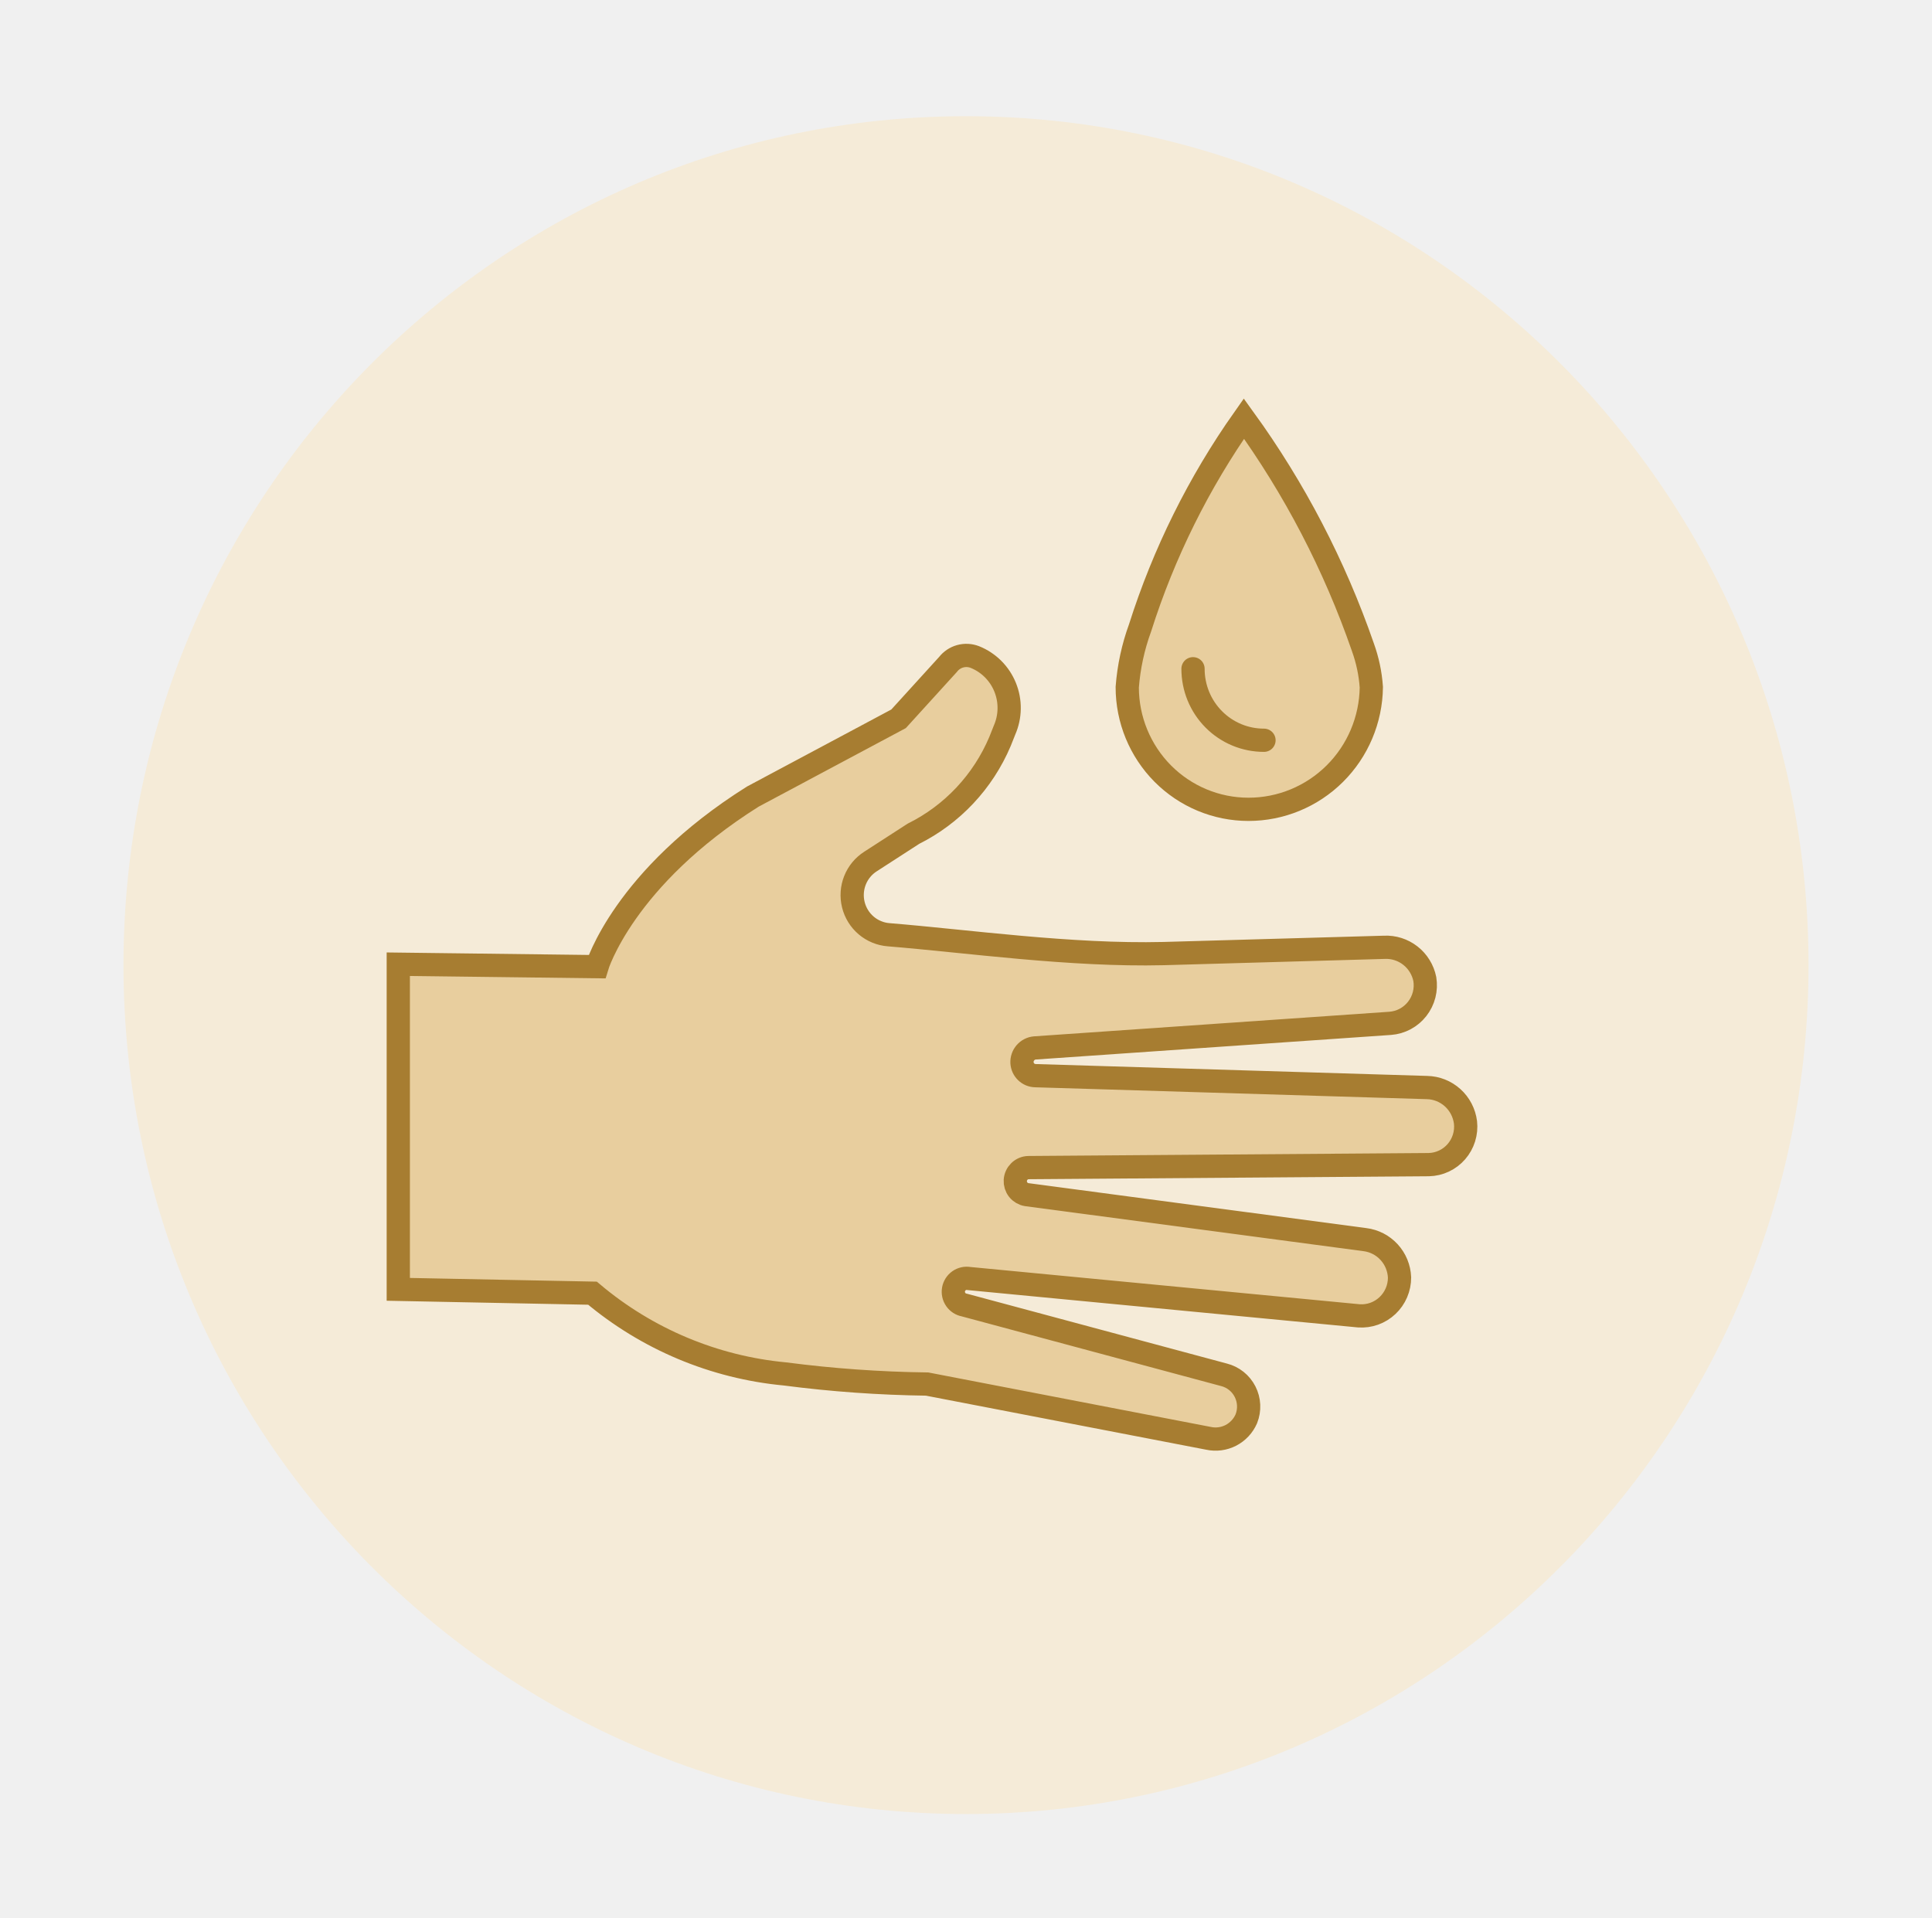
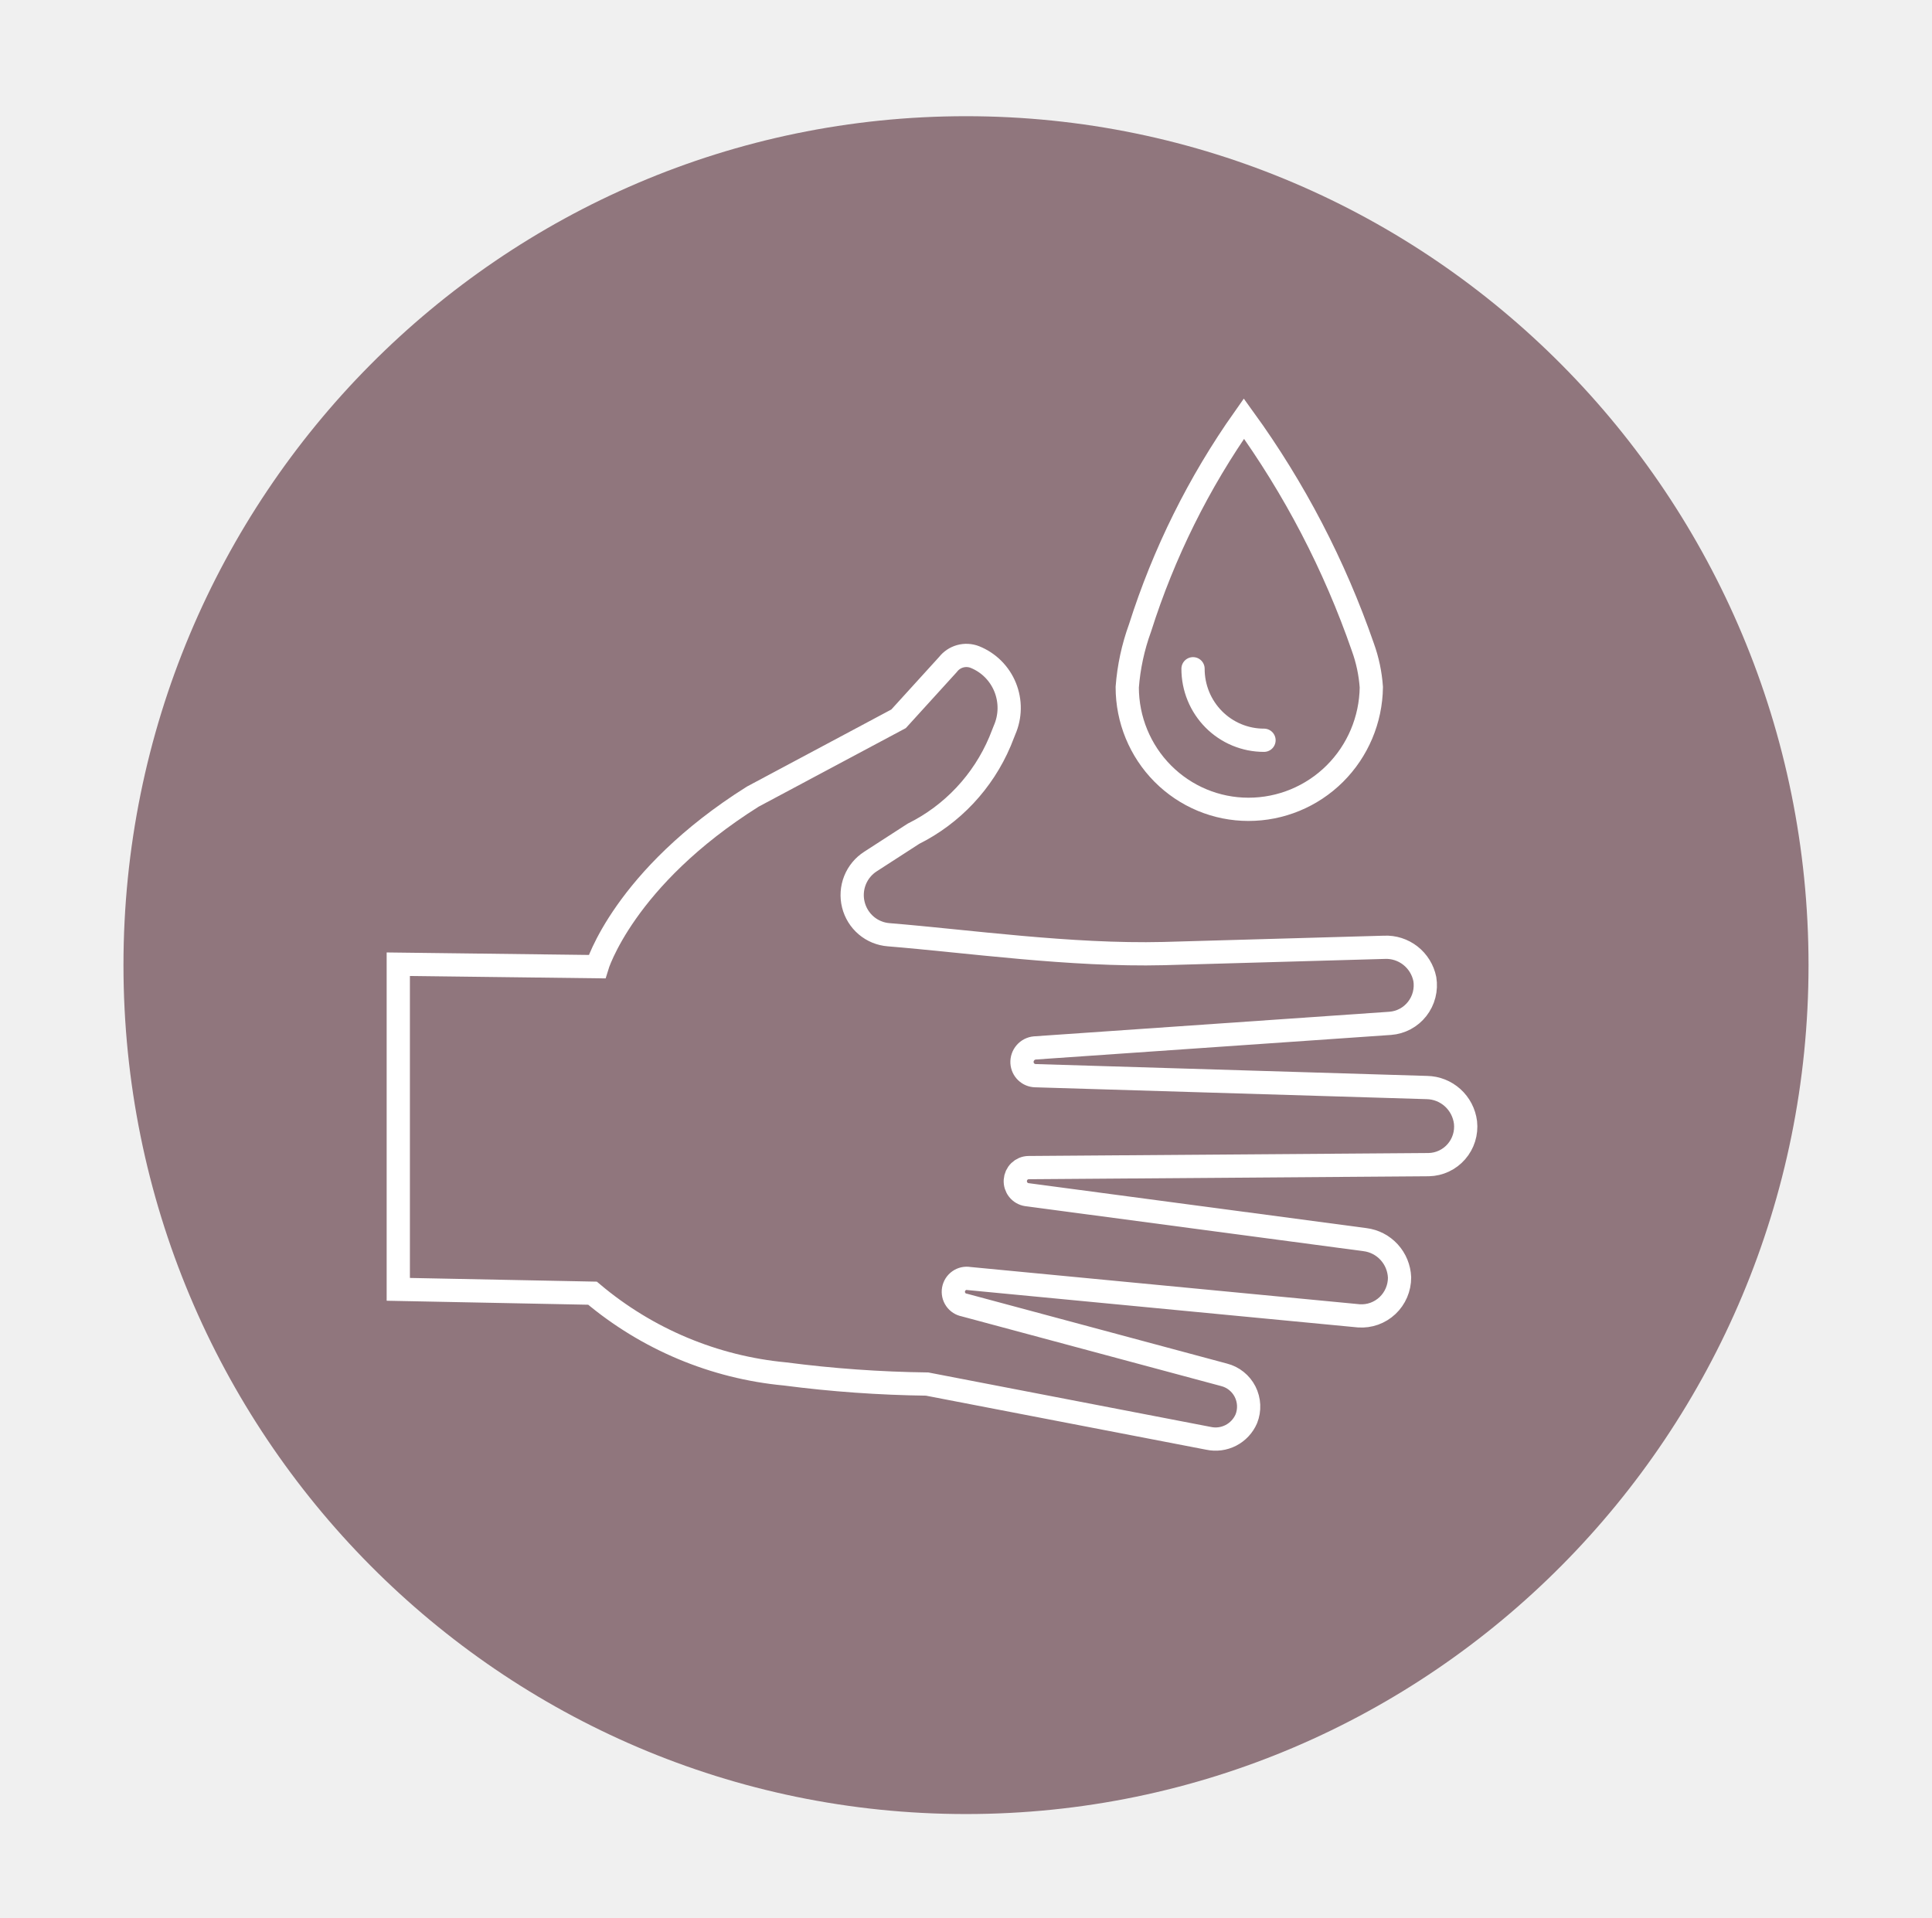
<svg xmlns="http://www.w3.org/2000/svg" width="133" height="132" viewBox="0 0 133 132" fill="none">
-   <path d="M66.5 124.885C98.532 124.885 124.5 98.72 124.5 66.443C124.5 34.166 98.532 8 66.5 8C34.468 8 8.5 34.166 8.5 66.443C8.5 98.72 34.468 124.885 66.5 124.885Z" fill="#F5EBD8" />
-   <path d="M85.632 28.819C82.526 33.222 80.114 38.082 78.482 43.228C78.002 44.542 77.706 45.916 77.6 47.311C77.6 49.54 78.479 51.678 80.043 53.255C81.608 54.831 83.73 55.717 85.942 55.717C88.166 55.72 90.302 54.839 91.886 53.266C93.471 51.692 94.375 49.552 94.403 47.311C94.338 46.367 94.141 45.438 93.819 44.549C91.873 38.928 89.114 33.628 85.632 28.819V28.819Z" fill="#E8CE9E" stroke="#A77D31" stroke-width="1.6" stroke-miterlimit="10" />
-   <path d="M87.014 50.962C86.372 50.963 85.736 50.837 85.143 50.59C84.549 50.343 84.01 49.981 83.556 49.523C83.102 49.066 82.742 48.523 82.497 47.925C82.252 47.327 82.127 46.686 82.128 46.039" stroke="#A77D31" stroke-width="1.6" stroke-miterlimit="10" stroke-linecap="round" />
-   <path d="M100.886 77.272C100.803 76.617 100.489 76.013 100.001 75.572C99.513 75.131 98.884 74.882 98.228 74.87L71.272 74.053C71.036 74.048 70.811 73.954 70.642 73.789C70.472 73.625 70.369 73.402 70.354 73.165C70.341 72.913 70.426 72.665 70.59 72.475C70.755 72.284 70.987 72.166 71.236 72.144L95.702 70.451C96.063 70.424 96.415 70.322 96.735 70.15C97.055 69.979 97.336 69.742 97.561 69.455C97.785 69.168 97.947 68.838 98.038 68.484C98.128 68.13 98.144 67.761 98.085 67.401C97.955 66.762 97.603 66.19 97.091 65.789C96.58 65.389 95.944 65.185 95.297 65.216L80.103 65.648C73.703 65.804 66.624 64.795 61.178 64.351C60.609 64.308 60.067 64.085 59.63 63.715C59.193 63.344 58.883 62.843 58.745 62.285C58.606 61.726 58.646 61.138 58.858 60.604C59.07 60.069 59.444 59.616 59.927 59.308L62.882 57.398C65.557 56.066 67.671 53.812 68.841 51.046L69.151 50.266C69.355 49.802 69.464 49.301 69.471 48.794C69.479 48.287 69.385 47.783 69.194 47.313C69.004 46.843 68.722 46.417 68.364 46.06C68.006 45.703 67.581 45.422 67.113 45.234C66.789 45.107 66.433 45.088 66.098 45.181C65.763 45.274 65.467 45.474 65.254 45.751L61.858 49.485L51.824 54.841C42.922 60.437 41.098 66.549 41.098 66.549L27.418 66.38V88.763L40.788 89.028C44.544 92.192 49.165 94.131 54.04 94.587C57.285 95.01 60.552 95.242 63.824 95.284L83.189 99.018C83.711 99.132 84.257 99.061 84.733 98.816C85.208 98.57 85.585 98.167 85.799 97.673C85.917 97.374 85.971 97.053 85.956 96.731C85.941 96.41 85.858 96.095 85.712 95.808C85.566 95.522 85.362 95.27 85.112 95.07C84.861 94.869 84.572 94.725 84.261 94.647L66.386 89.844C66.267 89.823 66.153 89.778 66.052 89.713C65.95 89.647 65.862 89.562 65.793 89.462C65.724 89.362 65.675 89.25 65.649 89.131C65.623 89.012 65.62 88.889 65.641 88.769C65.662 88.65 65.707 88.535 65.772 88.432C65.837 88.33 65.921 88.241 66.02 88.171C66.119 88.102 66.231 88.052 66.349 88.026C66.467 88 66.589 87.998 66.708 88.019L93.545 90.588C93.904 90.613 94.264 90.563 94.603 90.442C94.942 90.32 95.253 90.129 95.515 89.881C95.778 89.634 95.987 89.334 96.13 89.001C96.273 88.668 96.346 88.309 96.345 87.947C96.319 87.298 96.065 86.68 95.629 86.203C95.192 85.726 94.601 85.42 93.962 85.341L70.676 82.243C70.448 82.206 70.241 82.085 70.096 81.903C69.951 81.721 69.88 81.49 69.894 81.258C69.909 81.025 70.01 80.806 70.177 80.644C70.343 80.482 70.564 80.388 70.795 80.382L98.359 80.178C98.72 80.17 99.075 80.087 99.402 79.933C99.729 79.779 100.02 79.559 100.258 79.285C100.495 79.012 100.674 78.692 100.782 78.345C100.89 77.998 100.926 77.633 100.886 77.272Z" fill="#E8CE9E" stroke="#A77D31" stroke-width="1.6" stroke-miterlimit="10" />
+   <path d="M66.5 124.886C98.532 124.886 124.5 98.72 124.5 66.443C124.5 34.166 98.532 8 66.5 8C34.468 8 8.5 34.166 8.5 66.443C8.5 98.72 34.468 124.886 66.5 124.886Z" fill="#90767D" />
+   <path d="M85.632 28.819C82.525 33.222 80.113 38.082 78.481 43.228C78.002 44.542 77.705 45.916 77.6 47.311C77.6 49.54 78.478 51.678 80.043 53.255C81.607 54.831 83.729 55.717 85.942 55.717C88.166 55.72 90.302 54.839 91.886 53.266C93.47 51.692 94.374 49.552 94.403 47.311C94.337 46.367 94.141 45.438 93.819 44.549C91.872 38.929 89.114 33.628 85.632 28.819V28.819Z" fill="#90767D" stroke="white" stroke-width="1.6" stroke-miterlimit="10" />
+   <path d="M87.015 50.962C86.373 50.964 85.737 50.837 85.143 50.59C84.55 50.344 84.01 49.981 83.556 49.523C83.103 49.066 82.743 48.523 82.498 47.925C82.253 47.327 82.127 46.686 82.129 46.039" stroke="white" stroke-width="1.6" stroke-miterlimit="10" stroke-linecap="round" />
+   <path d="M100.886 77.272C100.803 76.617 100.489 76.013 100.001 75.572C99.513 75.131 98.884 74.882 98.229 74.87L71.272 74.054C71.037 74.048 70.812 73.954 70.642 73.789C70.472 73.625 70.37 73.402 70.355 73.165C70.342 72.913 70.426 72.665 70.591 72.475C70.755 72.284 70.987 72.166 71.237 72.144L95.702 70.451C96.064 70.424 96.416 70.322 96.736 70.15C97.056 69.979 97.337 69.742 97.561 69.455C97.785 69.168 97.948 68.838 98.038 68.484C98.128 68.13 98.145 67.761 98.086 67.401C97.956 66.762 97.603 66.19 97.092 65.789C96.581 65.389 95.944 65.185 95.297 65.216L80.103 65.648C73.704 65.804 66.625 64.795 61.179 64.351C60.609 64.308 60.067 64.086 59.63 63.715C59.193 63.344 58.884 62.843 58.745 62.285C58.606 61.726 58.646 61.138 58.858 60.604C59.071 60.069 59.445 59.616 59.928 59.308L62.883 57.398C65.558 56.066 67.671 53.812 68.841 51.046L69.151 50.266C69.355 49.802 69.464 49.301 69.472 48.794C69.479 48.287 69.385 47.783 69.195 47.313C69.005 46.843 68.722 46.417 68.365 46.06C68.007 45.703 67.581 45.422 67.114 45.234C66.79 45.107 66.434 45.088 66.099 45.181C65.763 45.274 65.467 45.474 65.254 45.751L61.858 49.485L51.824 54.841C42.922 60.437 41.099 66.549 41.099 66.549L27.418 66.38V88.763L40.789 89.028C44.544 92.192 49.166 94.131 54.041 94.587C57.286 95.01 60.553 95.242 63.824 95.284L83.189 99.018C83.712 99.132 84.257 99.061 84.733 98.816C85.209 98.57 85.586 98.167 85.799 97.673C85.918 97.374 85.971 97.053 85.956 96.731C85.941 96.41 85.858 96.095 85.713 95.808C85.567 95.522 85.362 95.27 85.112 95.07C84.862 94.869 84.572 94.725 84.262 94.647L66.386 89.844C66.268 89.823 66.154 89.778 66.052 89.713C65.95 89.647 65.862 89.562 65.793 89.462C65.724 89.362 65.675 89.25 65.649 89.131C65.623 89.012 65.621 88.889 65.642 88.769C65.663 88.65 65.707 88.535 65.772 88.432C65.837 88.33 65.922 88.241 66.021 88.171C66.12 88.102 66.231 88.052 66.349 88.026C66.467 88 66.589 87.998 66.708 88.019L93.545 90.588C93.904 90.613 94.265 90.563 94.604 90.442C94.943 90.32 95.253 90.129 95.516 89.882C95.779 89.634 95.988 89.334 96.131 89.001C96.273 88.668 96.347 88.309 96.346 87.947C96.32 87.298 96.066 86.68 95.629 86.203C95.192 85.726 94.602 85.42 93.962 85.341L70.677 82.243C70.448 82.206 70.241 82.085 70.097 81.903C69.952 81.721 69.88 81.49 69.895 81.258C69.91 81.025 70.01 80.806 70.177 80.644C70.344 80.482 70.564 80.388 70.796 80.382L98.36 80.178C98.72 80.17 99.075 80.087 99.402 79.933C99.729 79.779 100.021 79.559 100.258 79.285C100.496 79.012 100.675 78.692 100.783 78.345C100.891 77.999 100.926 77.633 100.886 77.272Z" fill="#90767D" stroke="white" stroke-width="1.6" stroke-miterlimit="10" />
</svg>
